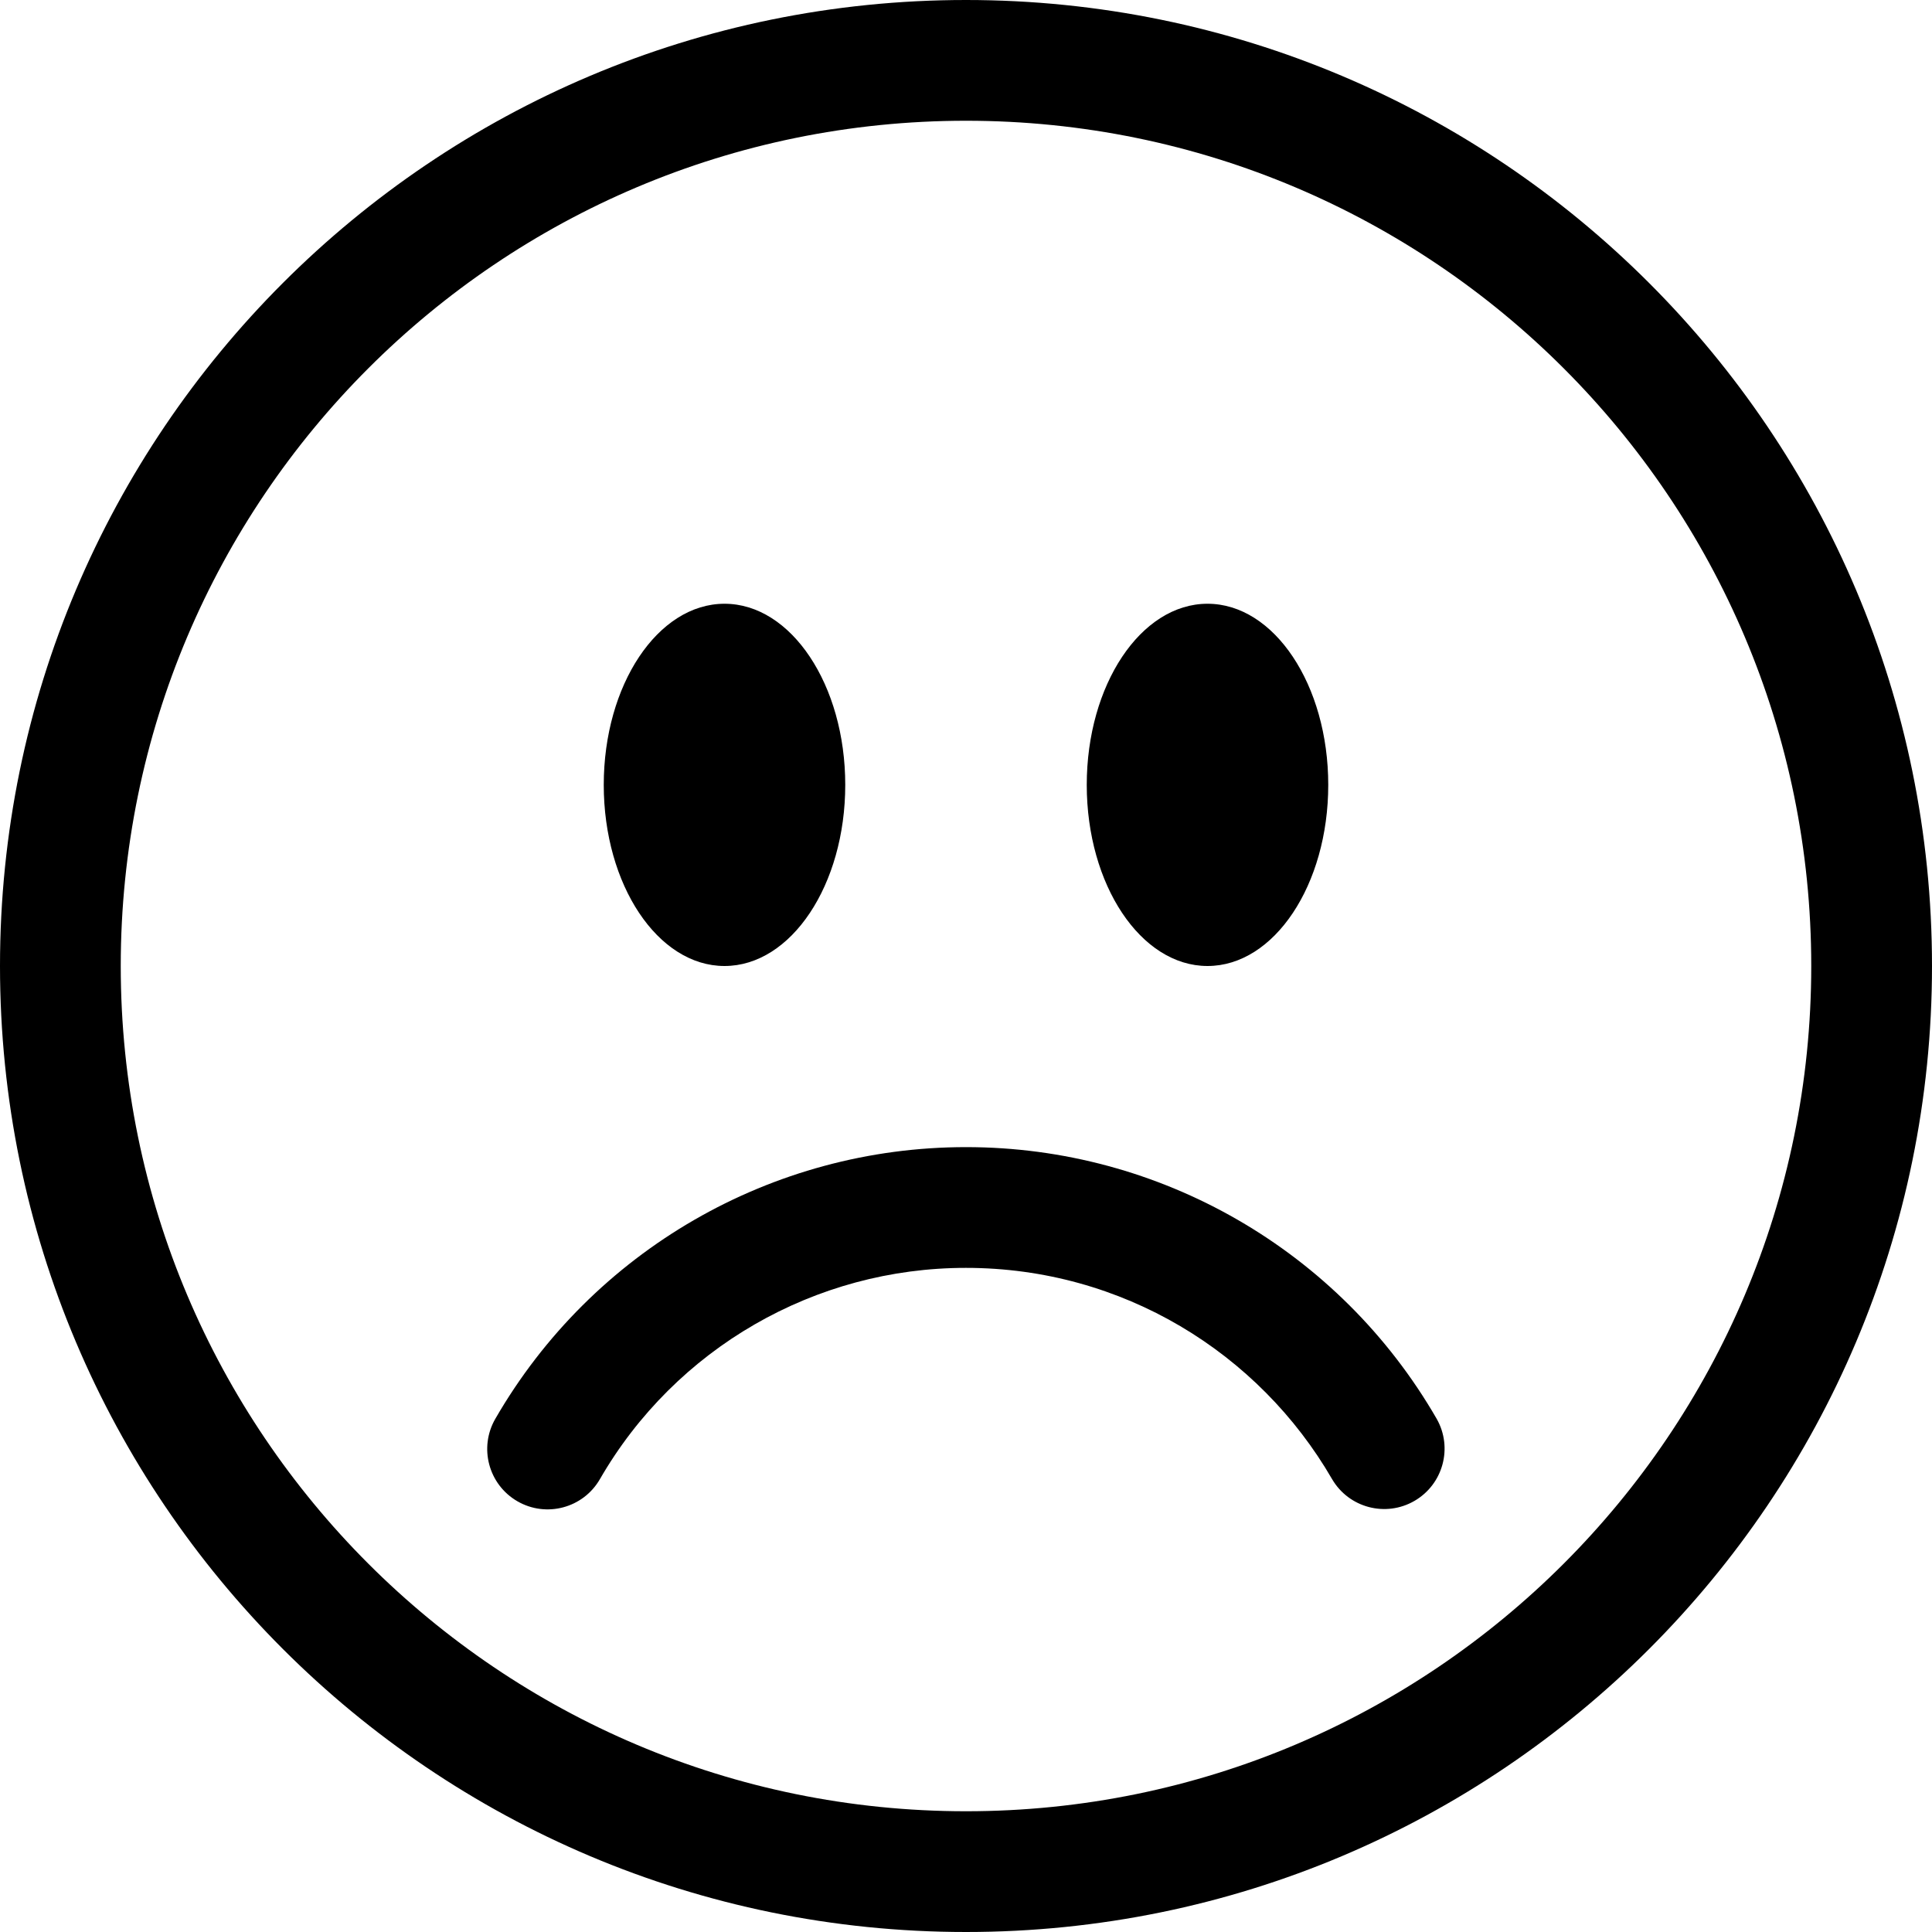
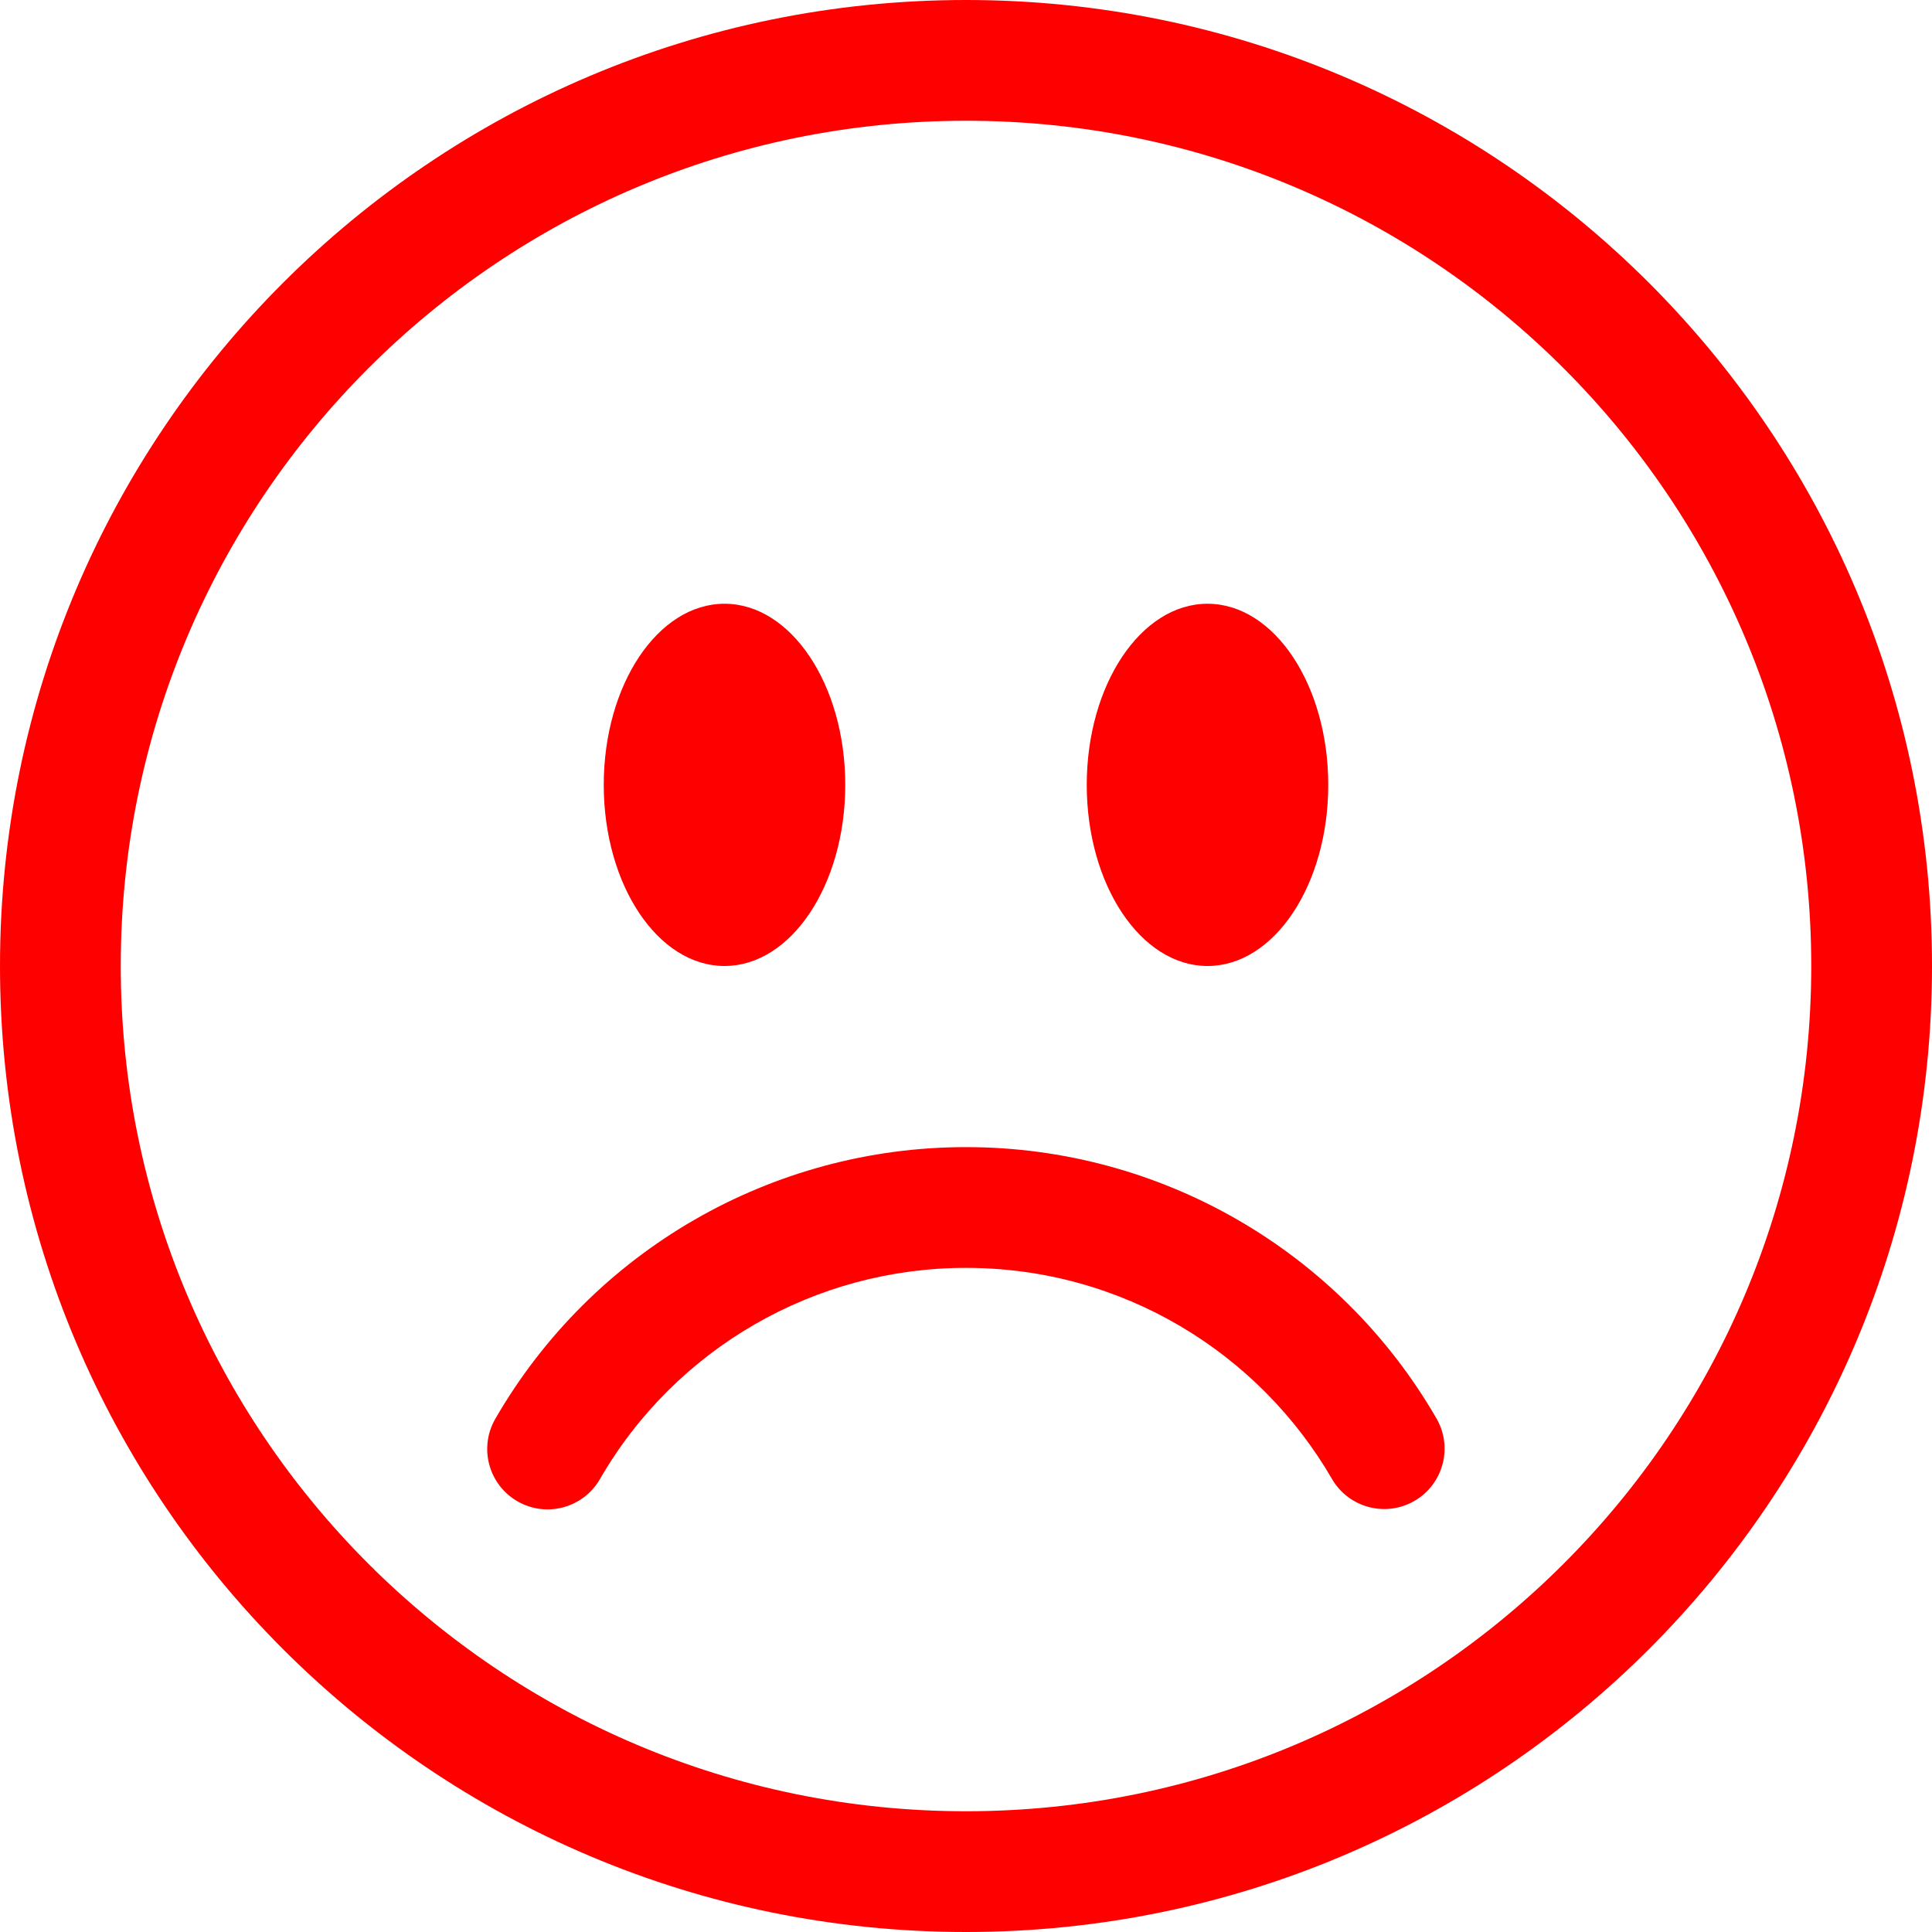
- <svg xmlns="http://www.w3.org/2000/svg" width="1em" height="1em" viewBox="0 0 16 16" class="bi bi-emoji-frown" fill="currentColor">
+ <svg xmlns="http://www.w3.org/2000/svg" width="1em" height="1em" viewBox="0 0 16 16" class="bi bi-emoji-frown" fill="red">
  <path fill-rule="evenodd" d="M8 15A7 7 0 1 0 8 1a7 7 0 0 0 0 14zm0 1A8 8 0 1 0 8 0a8 8 0 0 0 0 16z" />
  <path fill-rule="evenodd" d="M4.285 12.433a.5.5 0 0 0 .683-.183A3.498 3.498 0 0 1 8 10.5c1.295 0 2.426.703 3.032 1.75a.5.5 0 0 0 .866-.5A4.498 4.498 0 0 0 8 9.5a4.5 4.5 0 0 0-3.898 2.25.5.5 0 0 0 .183.683z" />
  <path d="M7 6.5C7 7.328 6.552 8 6 8s-1-.672-1-1.5S5.448 5 6 5s1 .672 1 1.5zm4 0c0 .828-.448 1.5-1 1.5s-1-.672-1-1.5S9.448 5 10 5s1 .672 1 1.5z" />
</svg>
